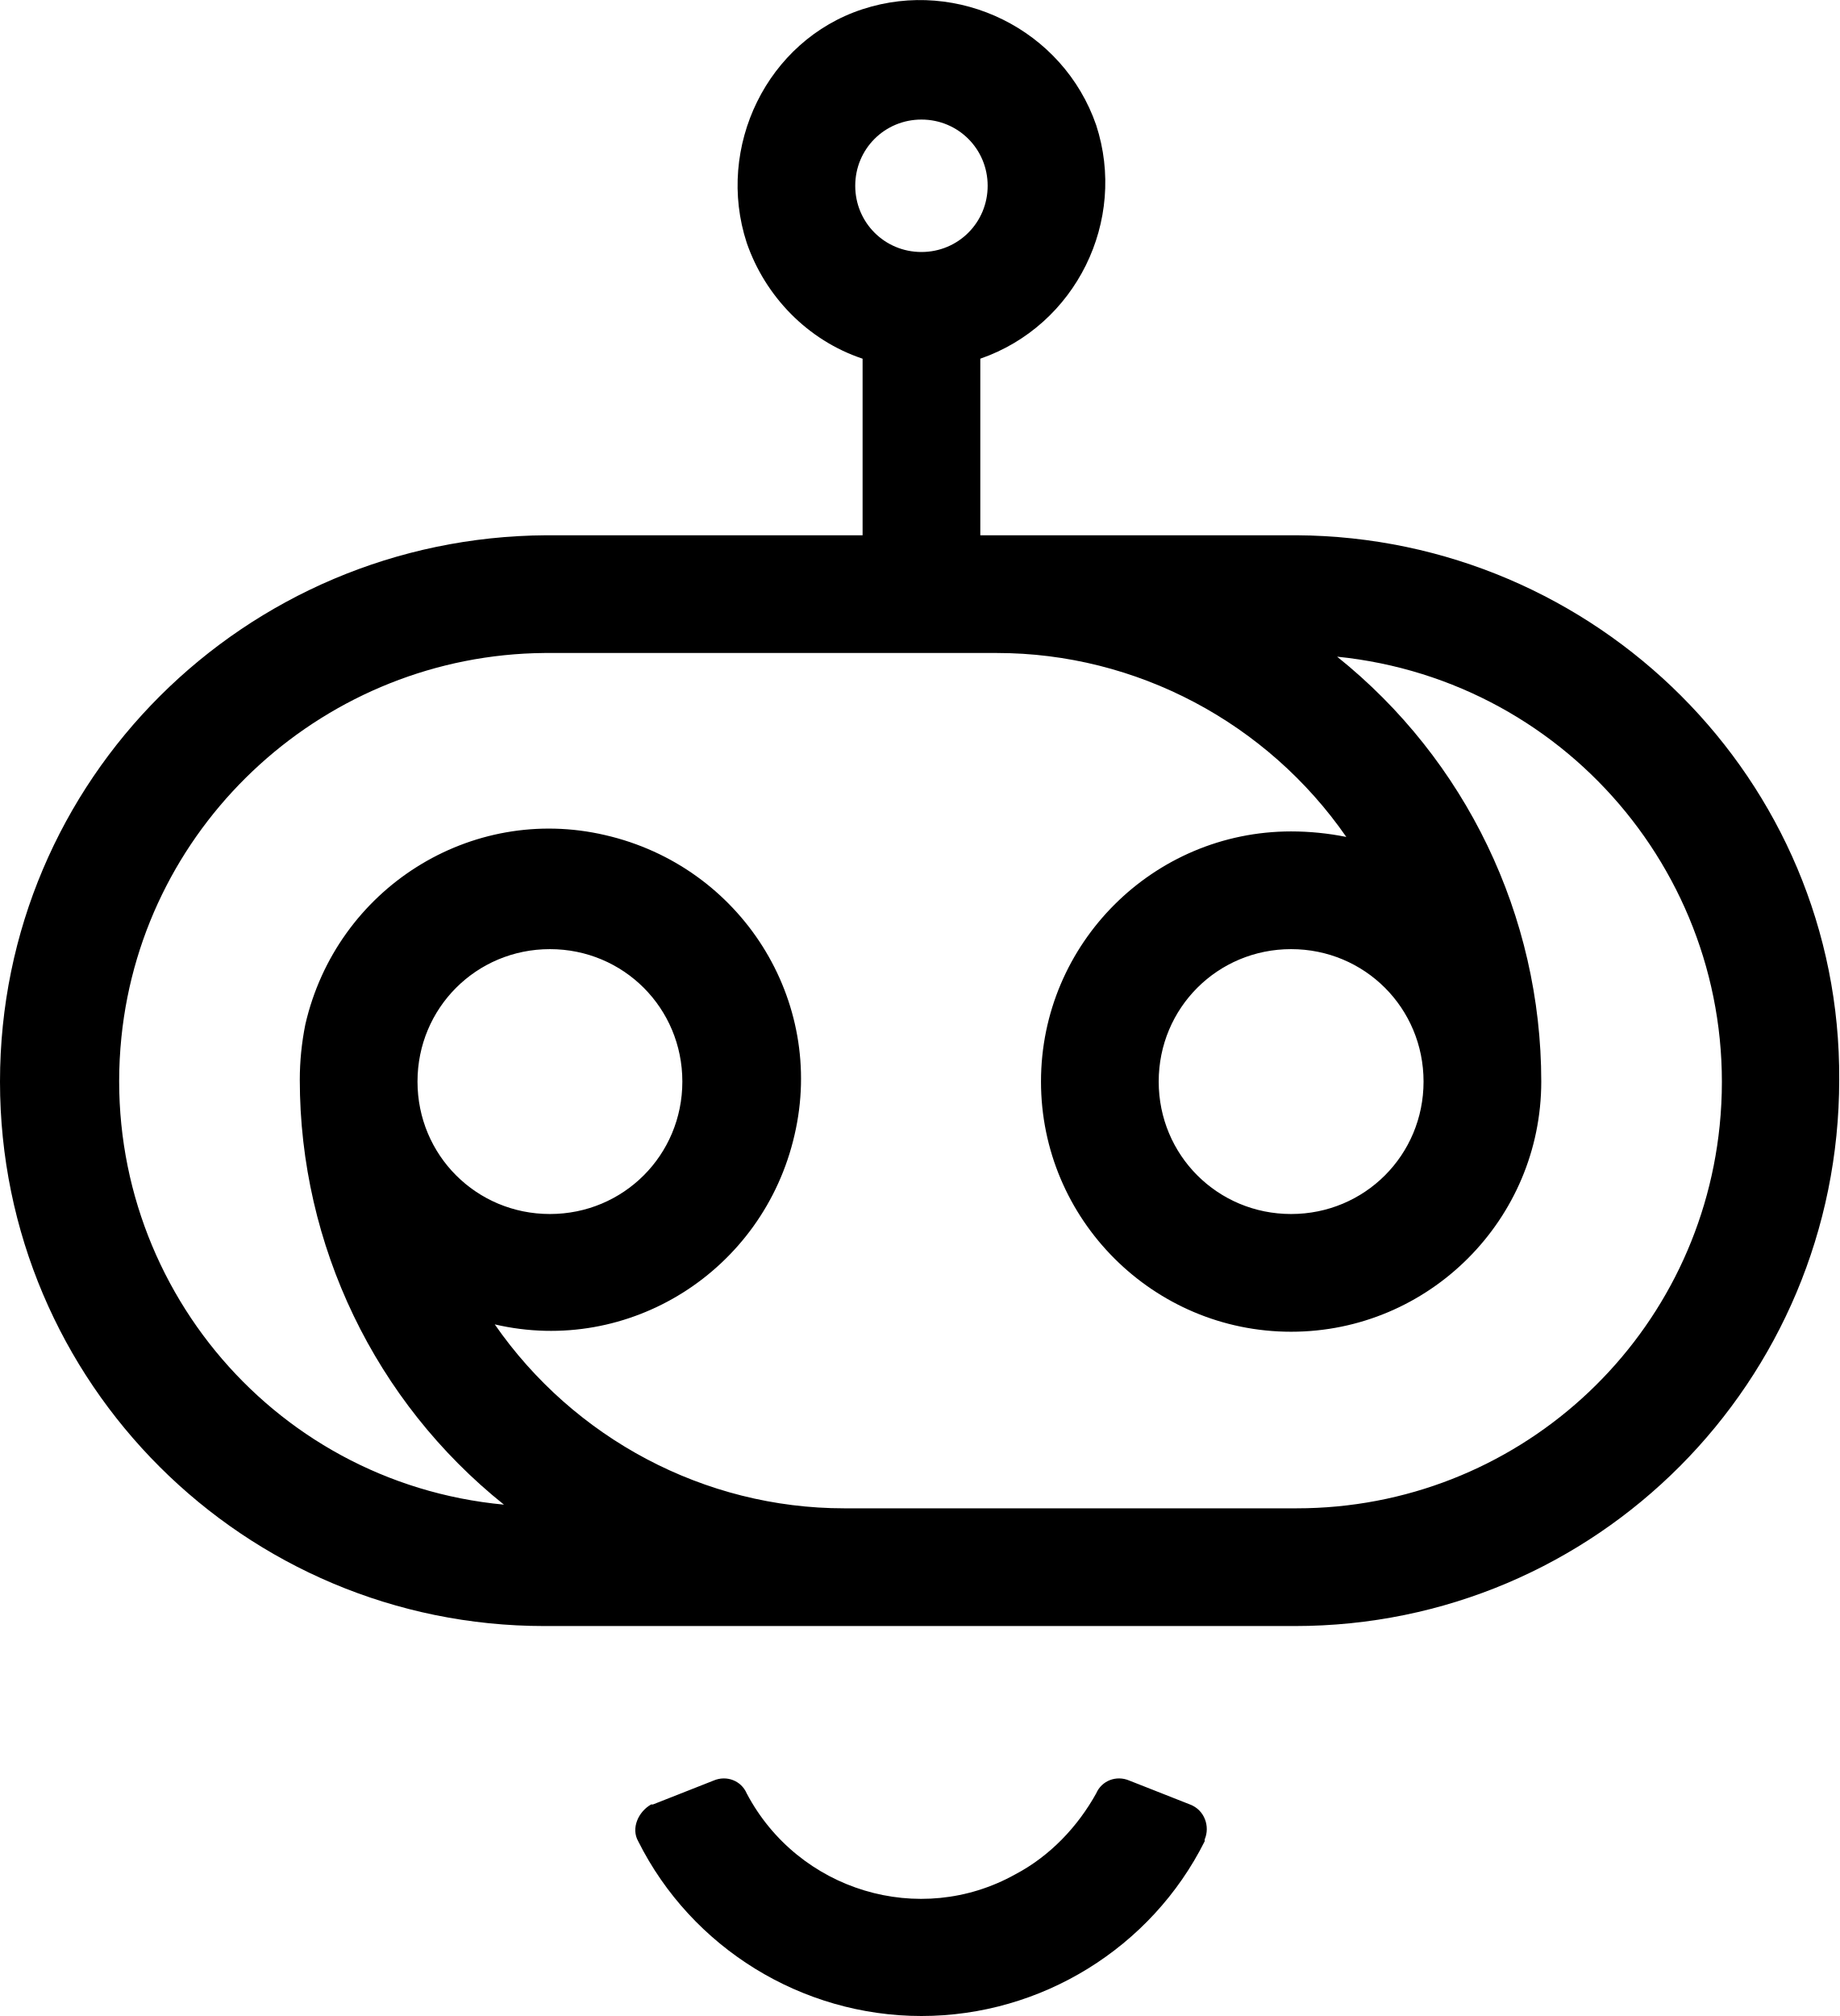
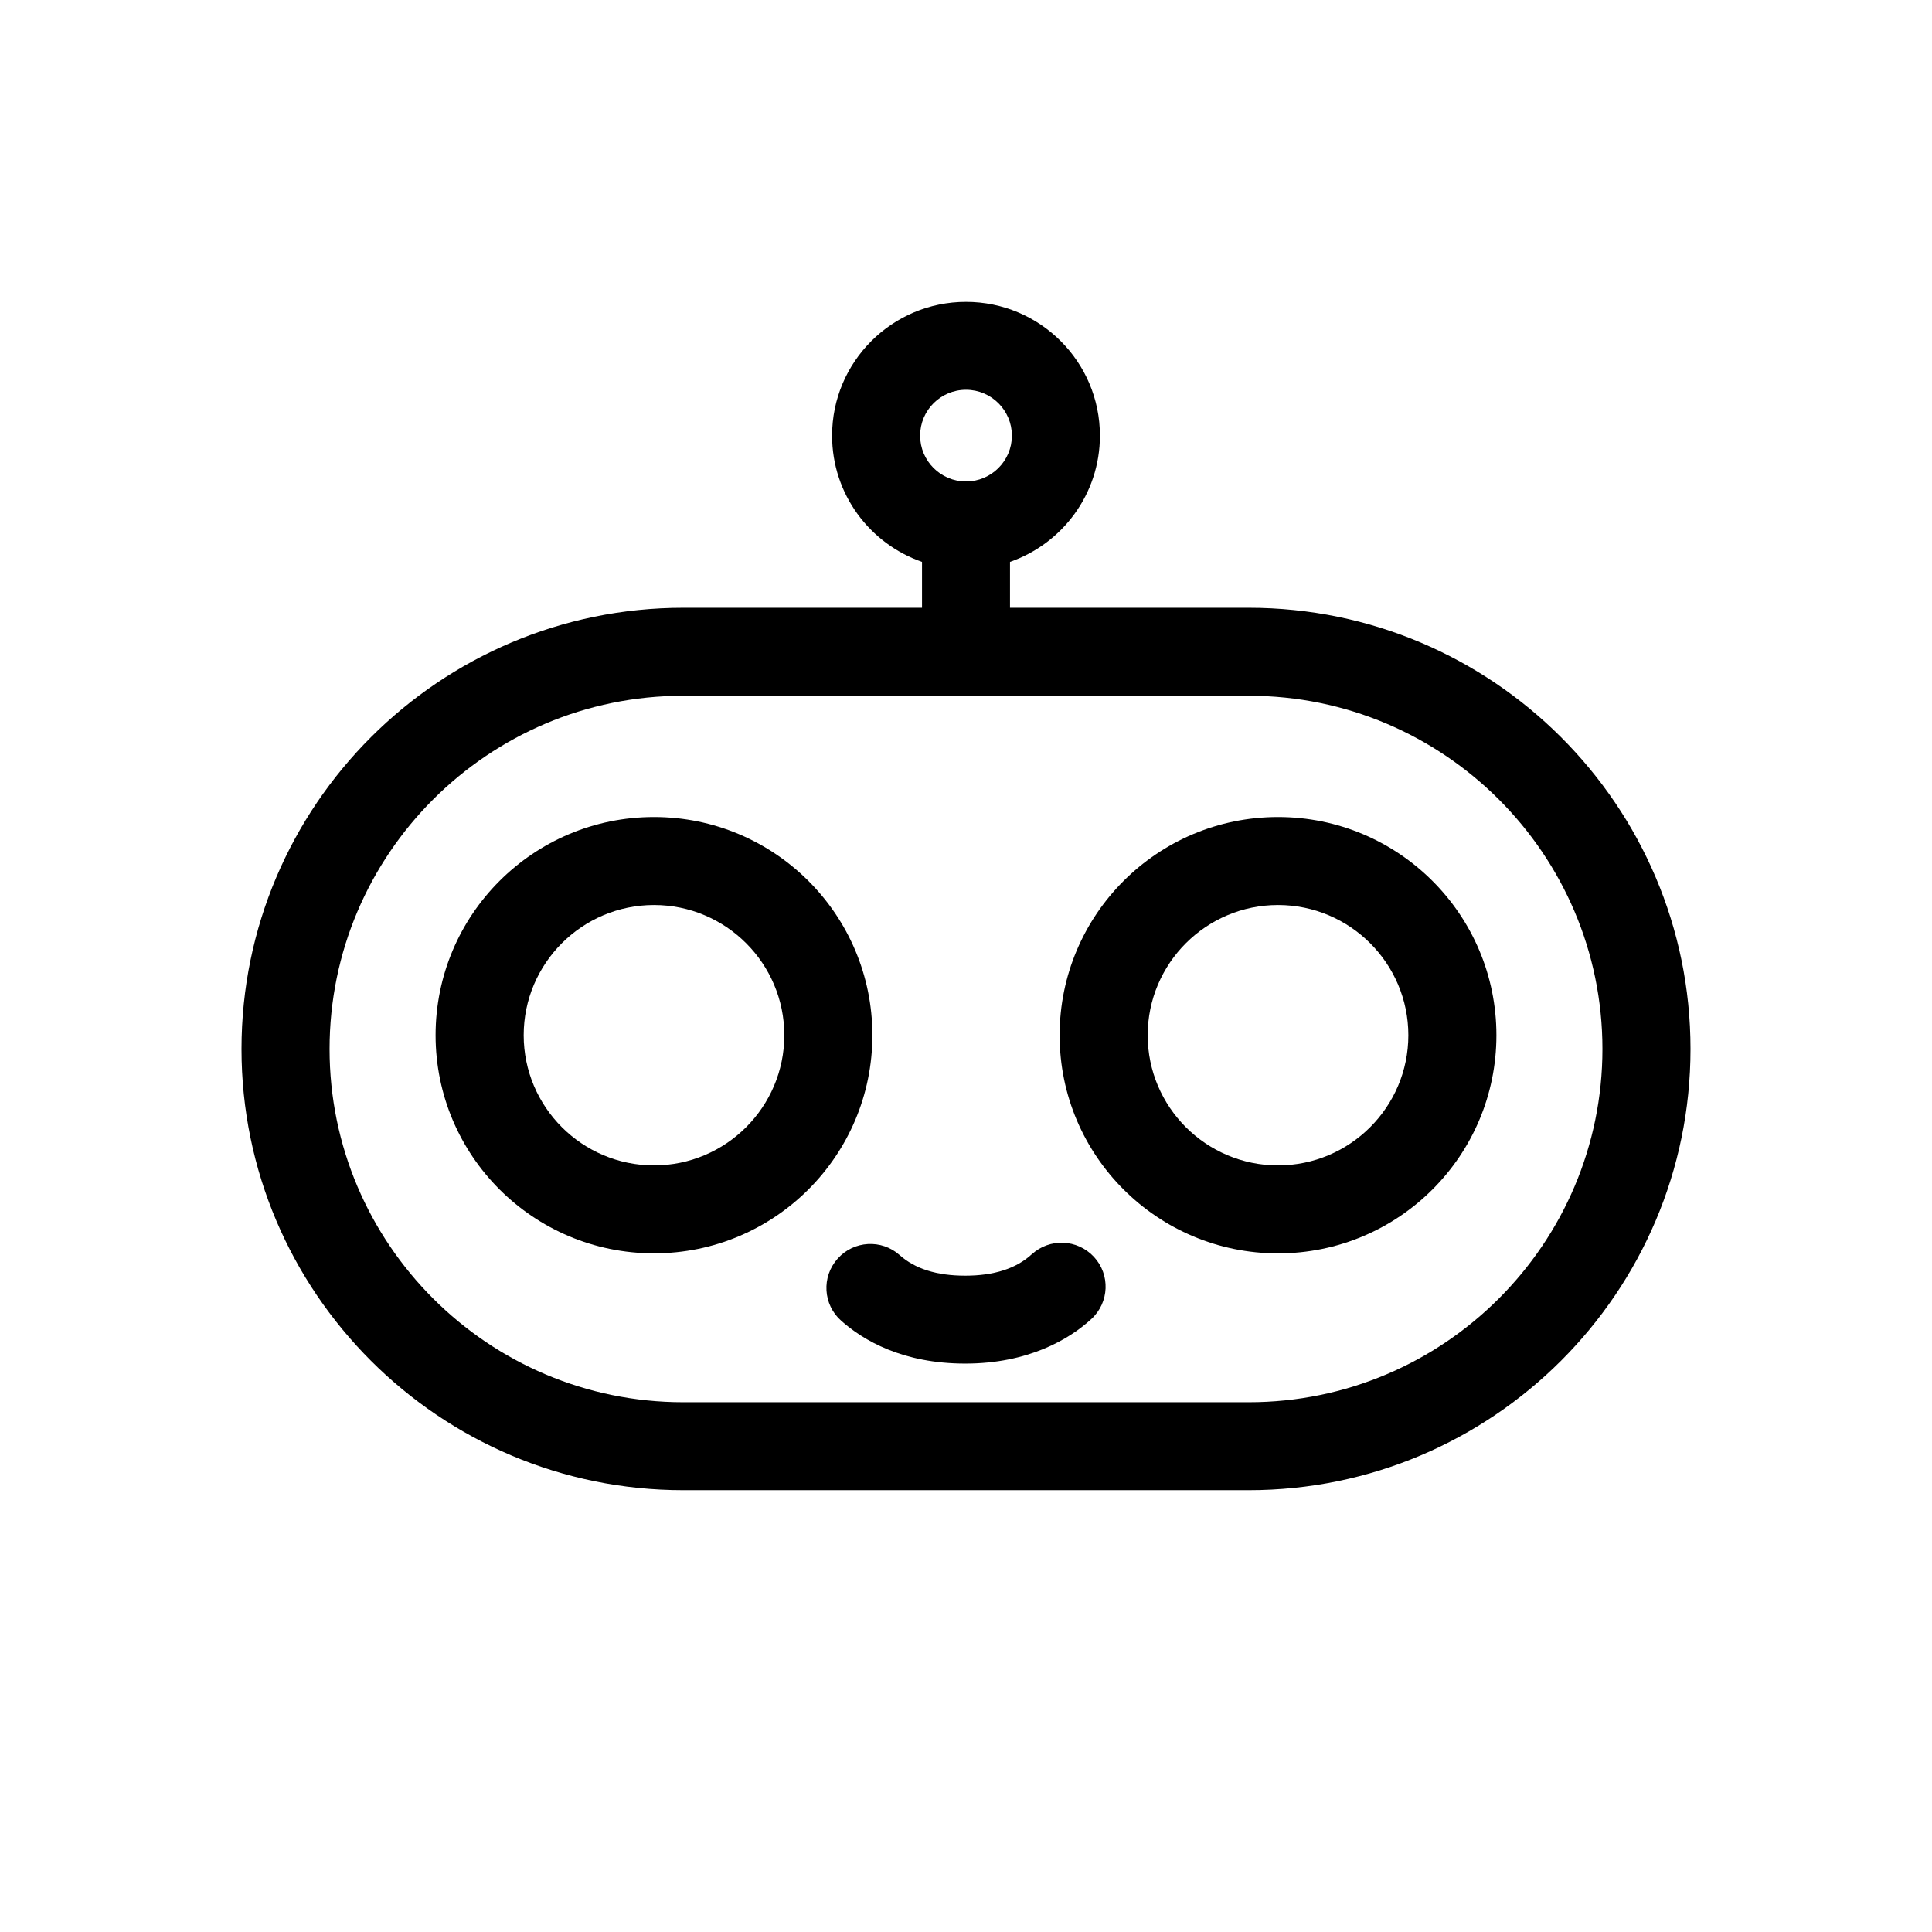
- <svg xmlns="http://www.w3.org/2000/svg" version="1.1" id="Logo" x="0px" y="0px" viewBox="0 0 100 109.6" xml:space="preserve">
+ <svg xmlns="http://www.w3.org/2000/svg" width="48" height="48" viewBox="0 0 48 48">
  <g id="Togglebot">
-     <path id="Thicker_Togglebot" d="M50.1,109.6c-6.5,0-12.5-3.7-15.4-9.5c-0.4-0.7,0-1.6,0.7-2h0.1l3.3-1.3   c0.7-0.3,1.5,0,1.8,0.7c2.8,5.3,9.4,7.3,14.6,4.4c1.9-1,3.4-2.6,4.4-4.4c0.3-0.7,1.1-1,1.8-0.7l3.3,1.3c0.8,0.3,1.1,1.2,0.8,1.9   v0.1C62.6,105.9,56.6,109.6,50.1,109.6z M70.5,29.1H53.3v-9.6c5.2-1.8,8-7.5,6.3-12.7c-1.8-5.2-7.5-8-12.7-6.3s-8,7.5-6.3,12.7   c1,2.9,3.3,5.3,6.3,6.3v9.6H29.7C13.3,29.2,0,42.4,0,58.8s13.3,29.6,29.6,29.6h40.8c16.4,0,29.6-13.3,29.6-29.7   C100.1,42.4,86.8,29.2,70.5,29.1z M50.1,6.5c2,0,3.6,1.6,3.6,3.6s-1.6,3.6-3.6,3.6s-3.6-1.6-3.6-3.6l0,0   C46.5,8.1,48.1,6.5,50.1,6.5z M70.5,82H45.9c-7.6,0-14.7-3.8-19-10c7.3,1.7,14.6-2.9,16.3-10.3c1.7-7.3-2.9-14.6-10.3-16.3   c-7.3-1.7-14.6,2.9-16.3,10.3c-0.2,1-0.3,2-0.3,3c0,9,4.1,17.5,11.1,23.1C14.6,80.6,5.3,69.2,6.6,56.4c1.2-11.8,11.2-20.8,23-20.9   h24.6c7.6,0,14.7,3.8,19,10c-1-0.2-2-0.3-3-0.3c-7.5,0-13.6,6.1-13.6,13.6s6.1,13.6,13.6,13.6s13.6-6.1,13.6-13.6l0,0   c0-9-4.1-17.5-11.1-23.1C85.5,37,94.8,48.4,93.5,61.2C92.3,73,82.4,82,70.5,82L70.5,82z M22.7,58.8c0-4,3.2-7.2,7.2-7.2   s7.2,3.2,7.2,7.2S33.9,66,29.9,66l0,0C25.9,66,22.7,62.8,22.7,58.8z M77.4,58.8c0,4-3.2,7.2-7.2,7.2S63,62.8,63,58.8   s3.2-7.2,7.2-7.2S77.4,54.8,77.4,58.8z" />
+     <path d="M31.027 15.1H25.093V13.96C26.393 13.507 27.327 12.275 27.327 10.823C27.327 8.987 25.836 7.5 24 7.5C22.164 7.5 20.673 8.989 20.673 10.823C20.673 12.275 21.607 13.507 22.907 13.96V15.1H16.973C10.922 15.1 6 20.017 6 26.062C6 32.107 10.922 37.023 16.973 37.023H31.027C37.076 37.023 42 32.107 42 26.062C42 20.017 37.078 15.1 31.027 15.1ZM24 9.684C24.629 9.684 25.14 10.195 25.14 10.823C25.14 11.451 24.629 11.962 24 11.962C23.371 11.962 22.86 11.451 22.86 10.823C22.86 10.195 23.371 9.684 24 9.684ZM31.027 34.838H16.973C12.129 34.838 8.188 30.901 8.188 26.062C8.188 21.223 12.129 17.286 16.973 17.286H31.027C35.871 17.286 39.812 21.223 39.812 26.062C39.812 30.901 35.871 34.838 31.027 34.838Z" />
+     <path d="M16.248 20.299C13.252 20.299 10.822 22.726 10.822 25.719C10.822 28.713 13.252 31.139 16.248 31.139C19.245 31.139 21.674 28.713 21.674 25.719C21.674 22.726 19.245 20.299 16.248 20.299ZM16.248 28.954C14.463 28.954 13.011 27.503 13.011 25.719C13.011 23.936 14.463 22.485 16.248 22.485C18.034 22.485 19.486 23.936 19.486 25.719C19.486 27.503 18.034 28.954 16.248 28.954Z" />
+     <path d="M31.752 20.299C28.755 20.299 26.326 22.726 26.326 25.72C26.326 28.713 28.755 31.14 31.752 31.14C34.749 31.14 37.178 28.713 37.178 25.72C37.178 22.726 34.749 20.299 31.752 20.299ZM31.752 28.954C29.966 28.954 28.514 27.503 28.514 25.72C28.514 23.936 29.966 22.485 31.752 22.485C33.538 22.485 34.99 23.936 34.99 25.72C34.99 27.503 33.538 28.954 31.752 28.954Z" />
+     <path d="M25.632 31.163C25.251 31.515 24.697 31.694 23.982 31.694C23.268 31.694 22.733 31.522 22.352 31.183C21.903 30.781 21.21 30.821 20.81 31.272C20.407 31.723 20.447 32.413 20.899 32.813C21.444 33.298 22.421 33.878 23.982 33.878C25.543 33.878 26.567 33.275 27.117 32.768C27.561 32.358 27.588 31.667 27.177 31.225C26.765 30.783 26.074 30.756 25.632 31.165V31.163Z" />
  </g>
</svg>
